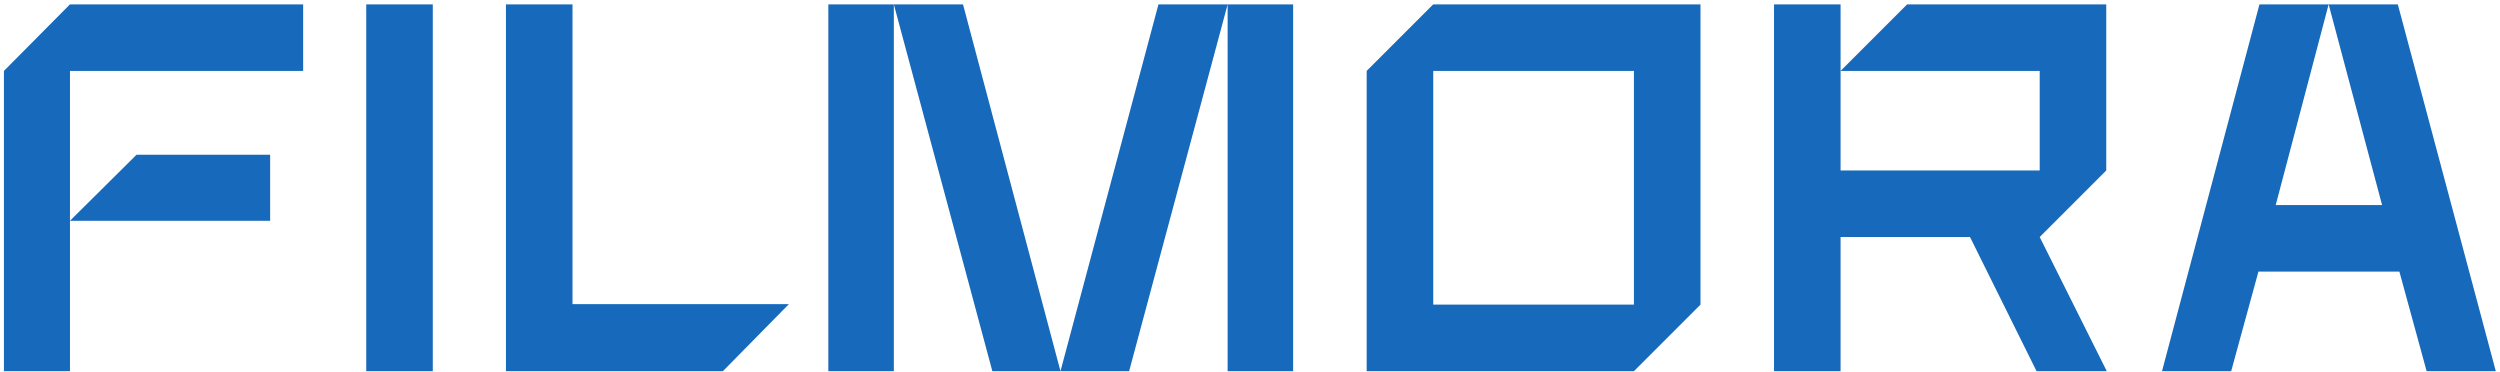
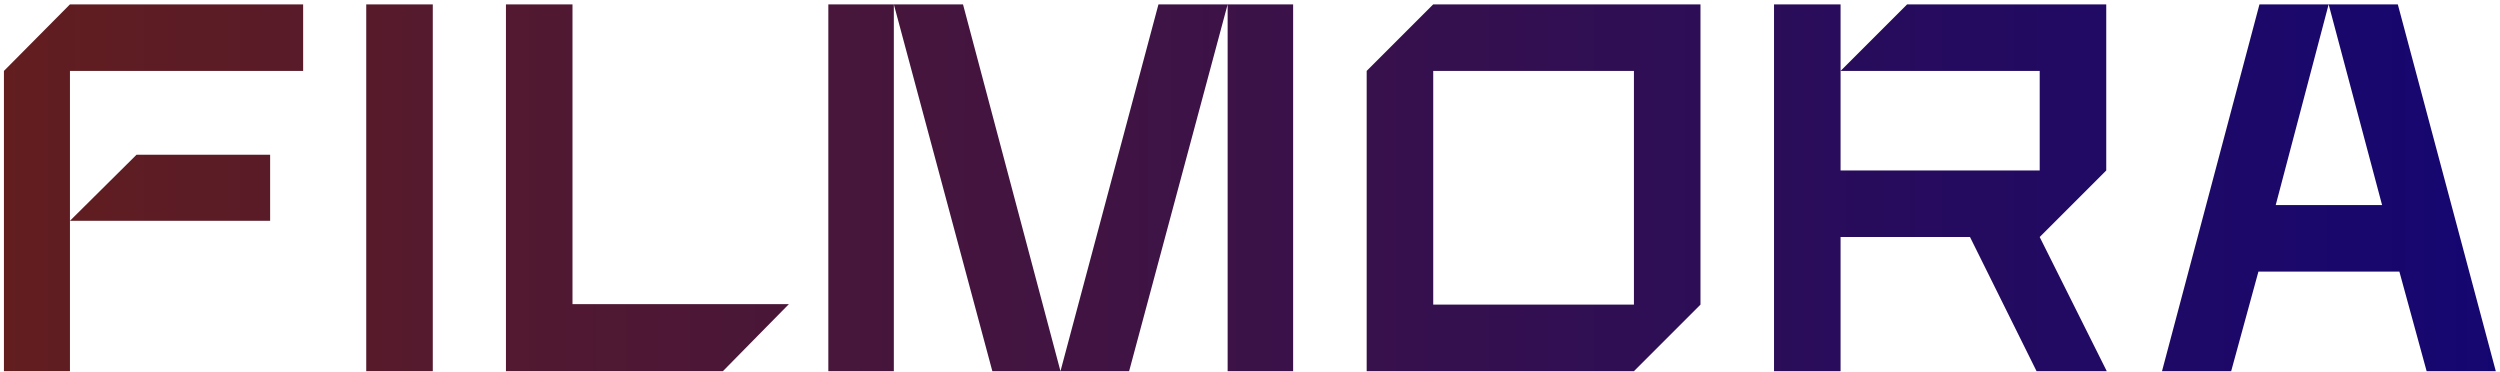
<svg xmlns="http://www.w3.org/2000/svg" width="458" height="68" viewBox="0 0 458 68" fill="none">
-   <path d="M0.72 68V12.992L12.816 0.8H55.536V12.992H12.816V68H0.72ZM12.816 40.448L25.008 28.352H49.488V40.448H12.816ZM67.095 68V0.8H79.287V68H67.095ZM92.689 68V0.8H104.881V55.712H144.529L132.433 68H92.689ZM181.799 68L163.751 0.8H176.423L194.279 68H181.799ZM151.751 68V0.8H163.751V68H151.751ZM194.279 68L212.231 0.8H224.903L206.855 68H194.279ZM224.903 68V0.8H236.903V68H224.903ZM250.376 68V12.992L262.568 0.8H311.528V55.808L299.336 68H250.376ZM262.568 55.808H299.336V12.992H262.568V55.808ZM325.001 68V0.8H337.193V31.232H373.673V12.992H337.193L349.385 0.8H385.865V31.232L373.673 43.424L385.961 68H373.097L360.905 43.424H337.193V68H325.001ZM396.079 68L413.935 0.8H426.607L416.911 37.568H436.399L426.607 0.8H439.279L457.231 68H444.559L439.567 49.76H413.743L408.751 68H396.079Z" fill="#1669BB" />
+   <path d="M0.72 68V12.992L12.816 0.8H55.536V12.992H12.816V68H0.72ZM12.816 40.448L25.008 28.352H49.488V40.448H12.816ZM67.095 68V0.8H79.287V68H67.095ZM92.689 68V0.8H104.881V55.712H144.529L132.433 68H92.689ZM181.799 68L163.751 0.8H176.423L194.279 68H181.799ZM151.751 68V0.8H163.751V68H151.751ZM194.279 68L212.231 0.8H224.903L206.855 68H194.279ZM224.903 68V0.8H236.903V68H224.903ZM250.376 68V12.992L262.568 0.8H311.528V55.808L299.336 68H250.376ZM262.568 55.808H299.336V12.992H262.568V55.808ZM325.001 68V0.8H337.193V31.232H373.673V12.992H337.193L349.385 0.8H385.865V31.232L373.673 43.424L385.961 68H373.097L360.905 43.424H337.193V68H325.001ZM396.079 68L413.935 0.8H426.607L416.911 37.568H436.399L426.607 0.8H439.279L457.231 68H444.559L439.567 49.76H413.743L408.751 68H396.079Z" fill="url(#paint0_linear_438_81)" />
+   <defs>
+     <linearGradient id="paint0_linear_438_81" x1="-6" y1="37.5" x2="494" y2="37.5" gradientUnits="userSpaceOnUse">
+       <stop stop-color="#631E1E" />
+       <stop offset="1" stop-color="#0E0477" />
+     </linearGradient>
+   </defs>
</svg>
